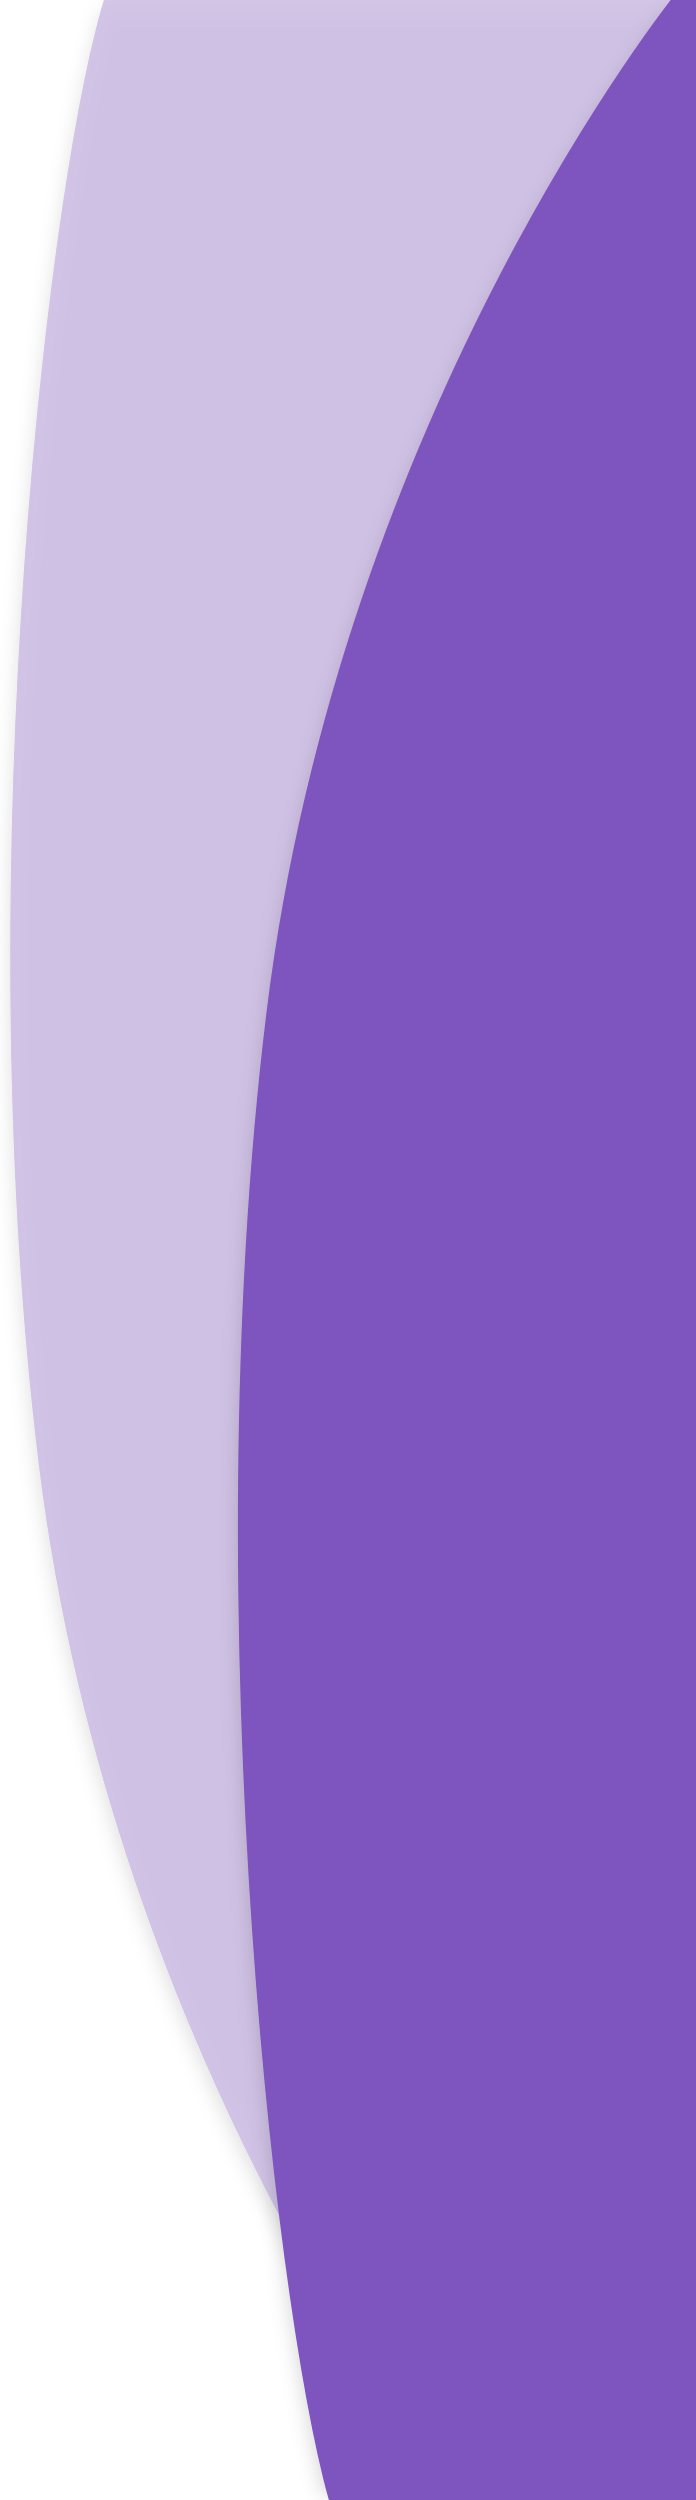
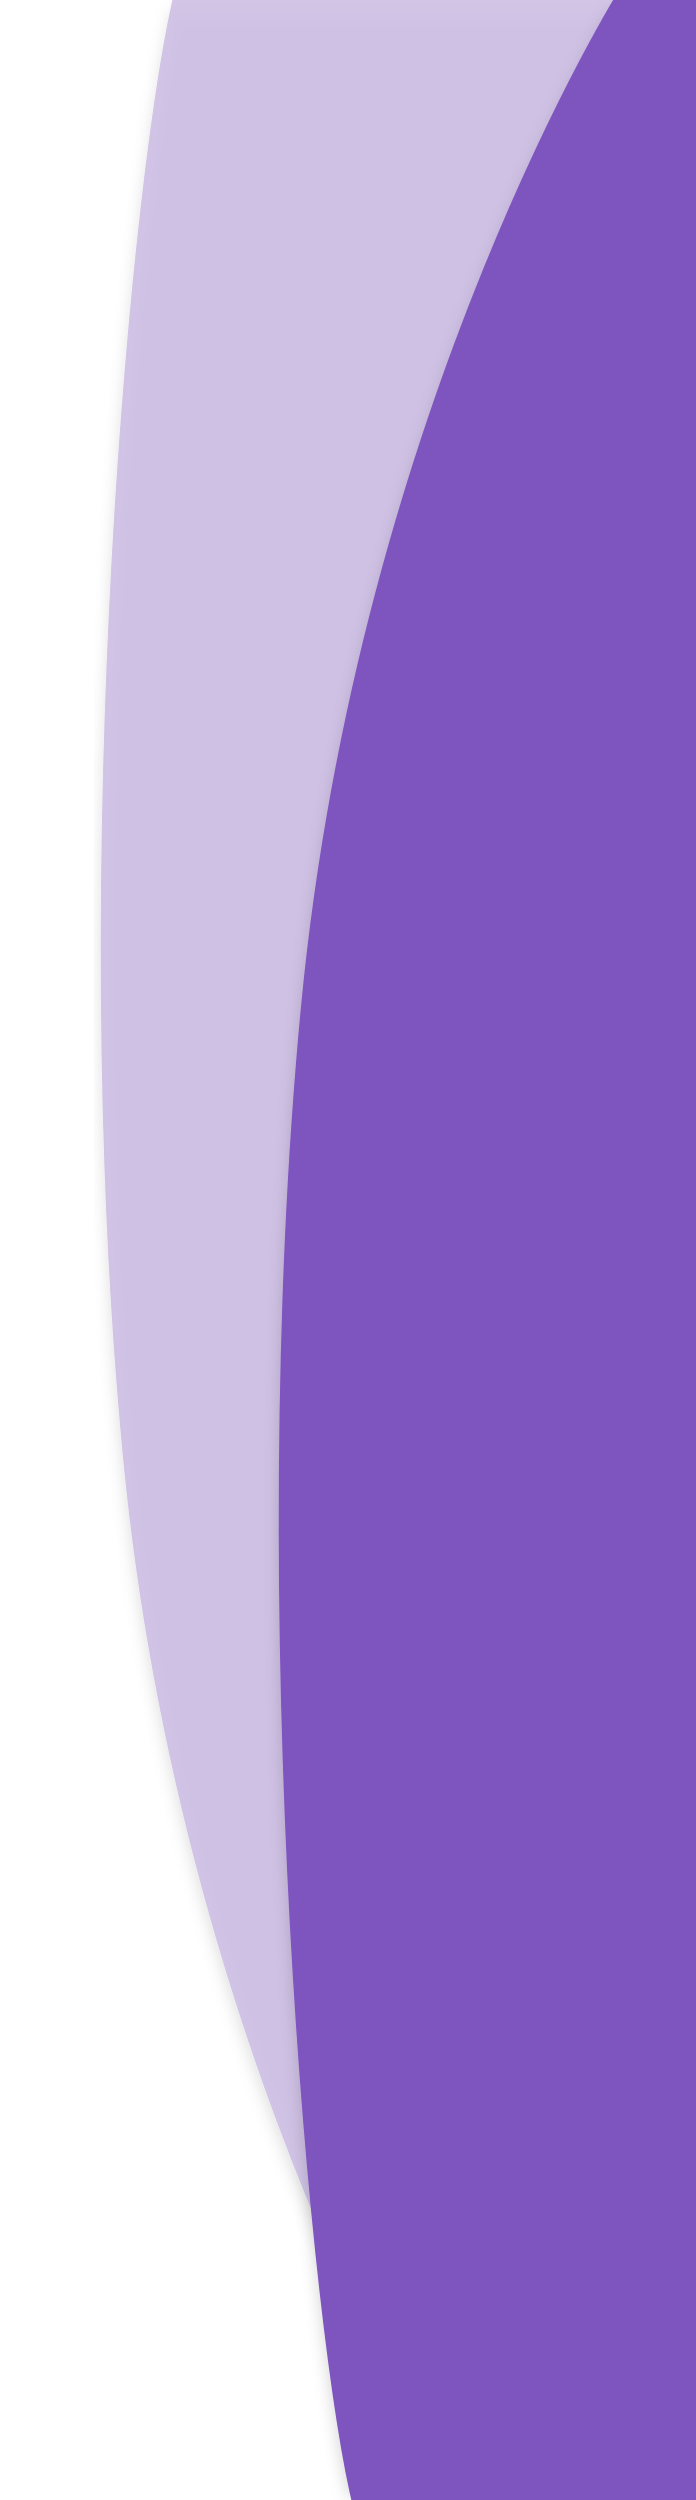
- <svg xmlns="http://www.w3.org/2000/svg" width="220" height="790.33">
-   <defs>
+ <svg xmlns="http://www.w3.org/2000/svg" width="220" height="790.33" version="1.1" id="svg433">
+   <defs id="defs421">
    <filter id="a" x="0" y="0" width="1140.669" height="828.127" filterUnits="userSpaceOnUse">
-       <feOffset dy="3" />
-       <feGaussianBlur stdDeviation="3" result="blur" />
-       <feFlood flood-opacity=".161" />
-       <feComposite operator="in" in2="blur" result="result1" />
-       <feComposite in="SourceGraphic" in2="result1" />
+       <feOffset dy="3" id="feOffset399" />
+       <feGaussianBlur stdDeviation="3" result="blur" id="feGaussianBlur401" />
+       <feFlood flood-opacity=".161" id="feFlood403" />
+       <feComposite operator="in" in2="blur" result="result1" id="feComposite405" />
+       <feComposite in="SourceGraphic" in2="result1" id="feComposite407" />
    </filter>
    <filter id="b" x="71.992" y="23.127" width="1138" height="838.203" filterUnits="userSpaceOnUse">
-       <feOffset dy="3" />
-       <feGaussianBlur stdDeviation="3" result="blur-2" />
-       <feFlood flood-opacity=".161" />
-       <feComposite operator="in" in2="blur-2" result="result1" />
-       <feComposite in="SourceGraphic" in2="result1" />
+       <feOffset dy="3" id="feOffset410" />
+       <feGaussianBlur stdDeviation="3" result="blur-2" id="feGaussianBlur412" />
+       <feFlood flood-opacity=".161" id="feFlood414" />
+       <feComposite operator="in" in2="blur-2" result="result1" id="feComposite416" />
+       <feComposite in="SourceGraphic" in2="result1" id="feComposite418" />
    </filter>
+     <clipPath clipPathUnits="userSpaceOnUse" id="clipPath541">
+       <rect style="fill:#0000ff;fill-rule:evenodd;stroke-width:1.112" id="rect543" width="255.817" height="843.867" x="0.446" y="-24.192" />
+     </clipPath>
  </defs>
-   <g data-name="Group 69">
-     <g filter="url(#a)" transform="translate(-5.792 -31.12)">
-       <path data-name="Path 7" d="M147.355 816.123h981.639l2.676-787.221s-1075.249-51.64-1092.384.15C22.151 80.842-5.368 303.336 18.024 494.038 41.416 684.74 147.355 816.123 147.355 816.123z" fill="#c8b8e1" opacity=".796" />
+   <g data-name="Group 69" id="g431" clip-path="url(#clipPath541)" transform="matrix(0.7818078,0,0,1,29.31216,-2.098386)">
+     <g filter="url(#a)" transform="translate(-5.792,-31.12)" id="g425">
+       <path data-name="Path 7" d="m 147.355,816.123 h 981.639 l 2.676,-787.221 c 0,0 -1075.249,-51.64 -1092.384,0.15 C 22.151,80.842 -5.368,303.336 18.024,494.038 41.416,684.74 147.355,816.123 147.355,816.123 Z" fill="#c8b8e1" opacity="0.796" id="path423" />
    </g>
-     <g filter="url(#b)" transform="translate(-5.792 -31.12)">
-       <path data-name="Path 6" d="M219.355 29.13h981.639v797.19s-1072.615 51.79-1089.75 0c-17.135-51.79-44.612-284.4-21.22-475.105C113.416 160.51 219.355 29.13 219.355 29.13z" fill="#7e55be" />
+     <g filter="url(#b)" transform="translate(-5.792,-31.12)" id="g429">
+       <path data-name="Path 6" d="m 219.355,29.13 h 981.639 v 797.19 c 0,0 -1072.615,51.79 -1089.75,0 C 94.109,774.53 66.632,541.92 90.024,351.215 113.416,160.51 219.355,29.13 219.355,29.13 Z" fill="#7e55be" id="path427" />
    </g>
  </g>
</svg>
